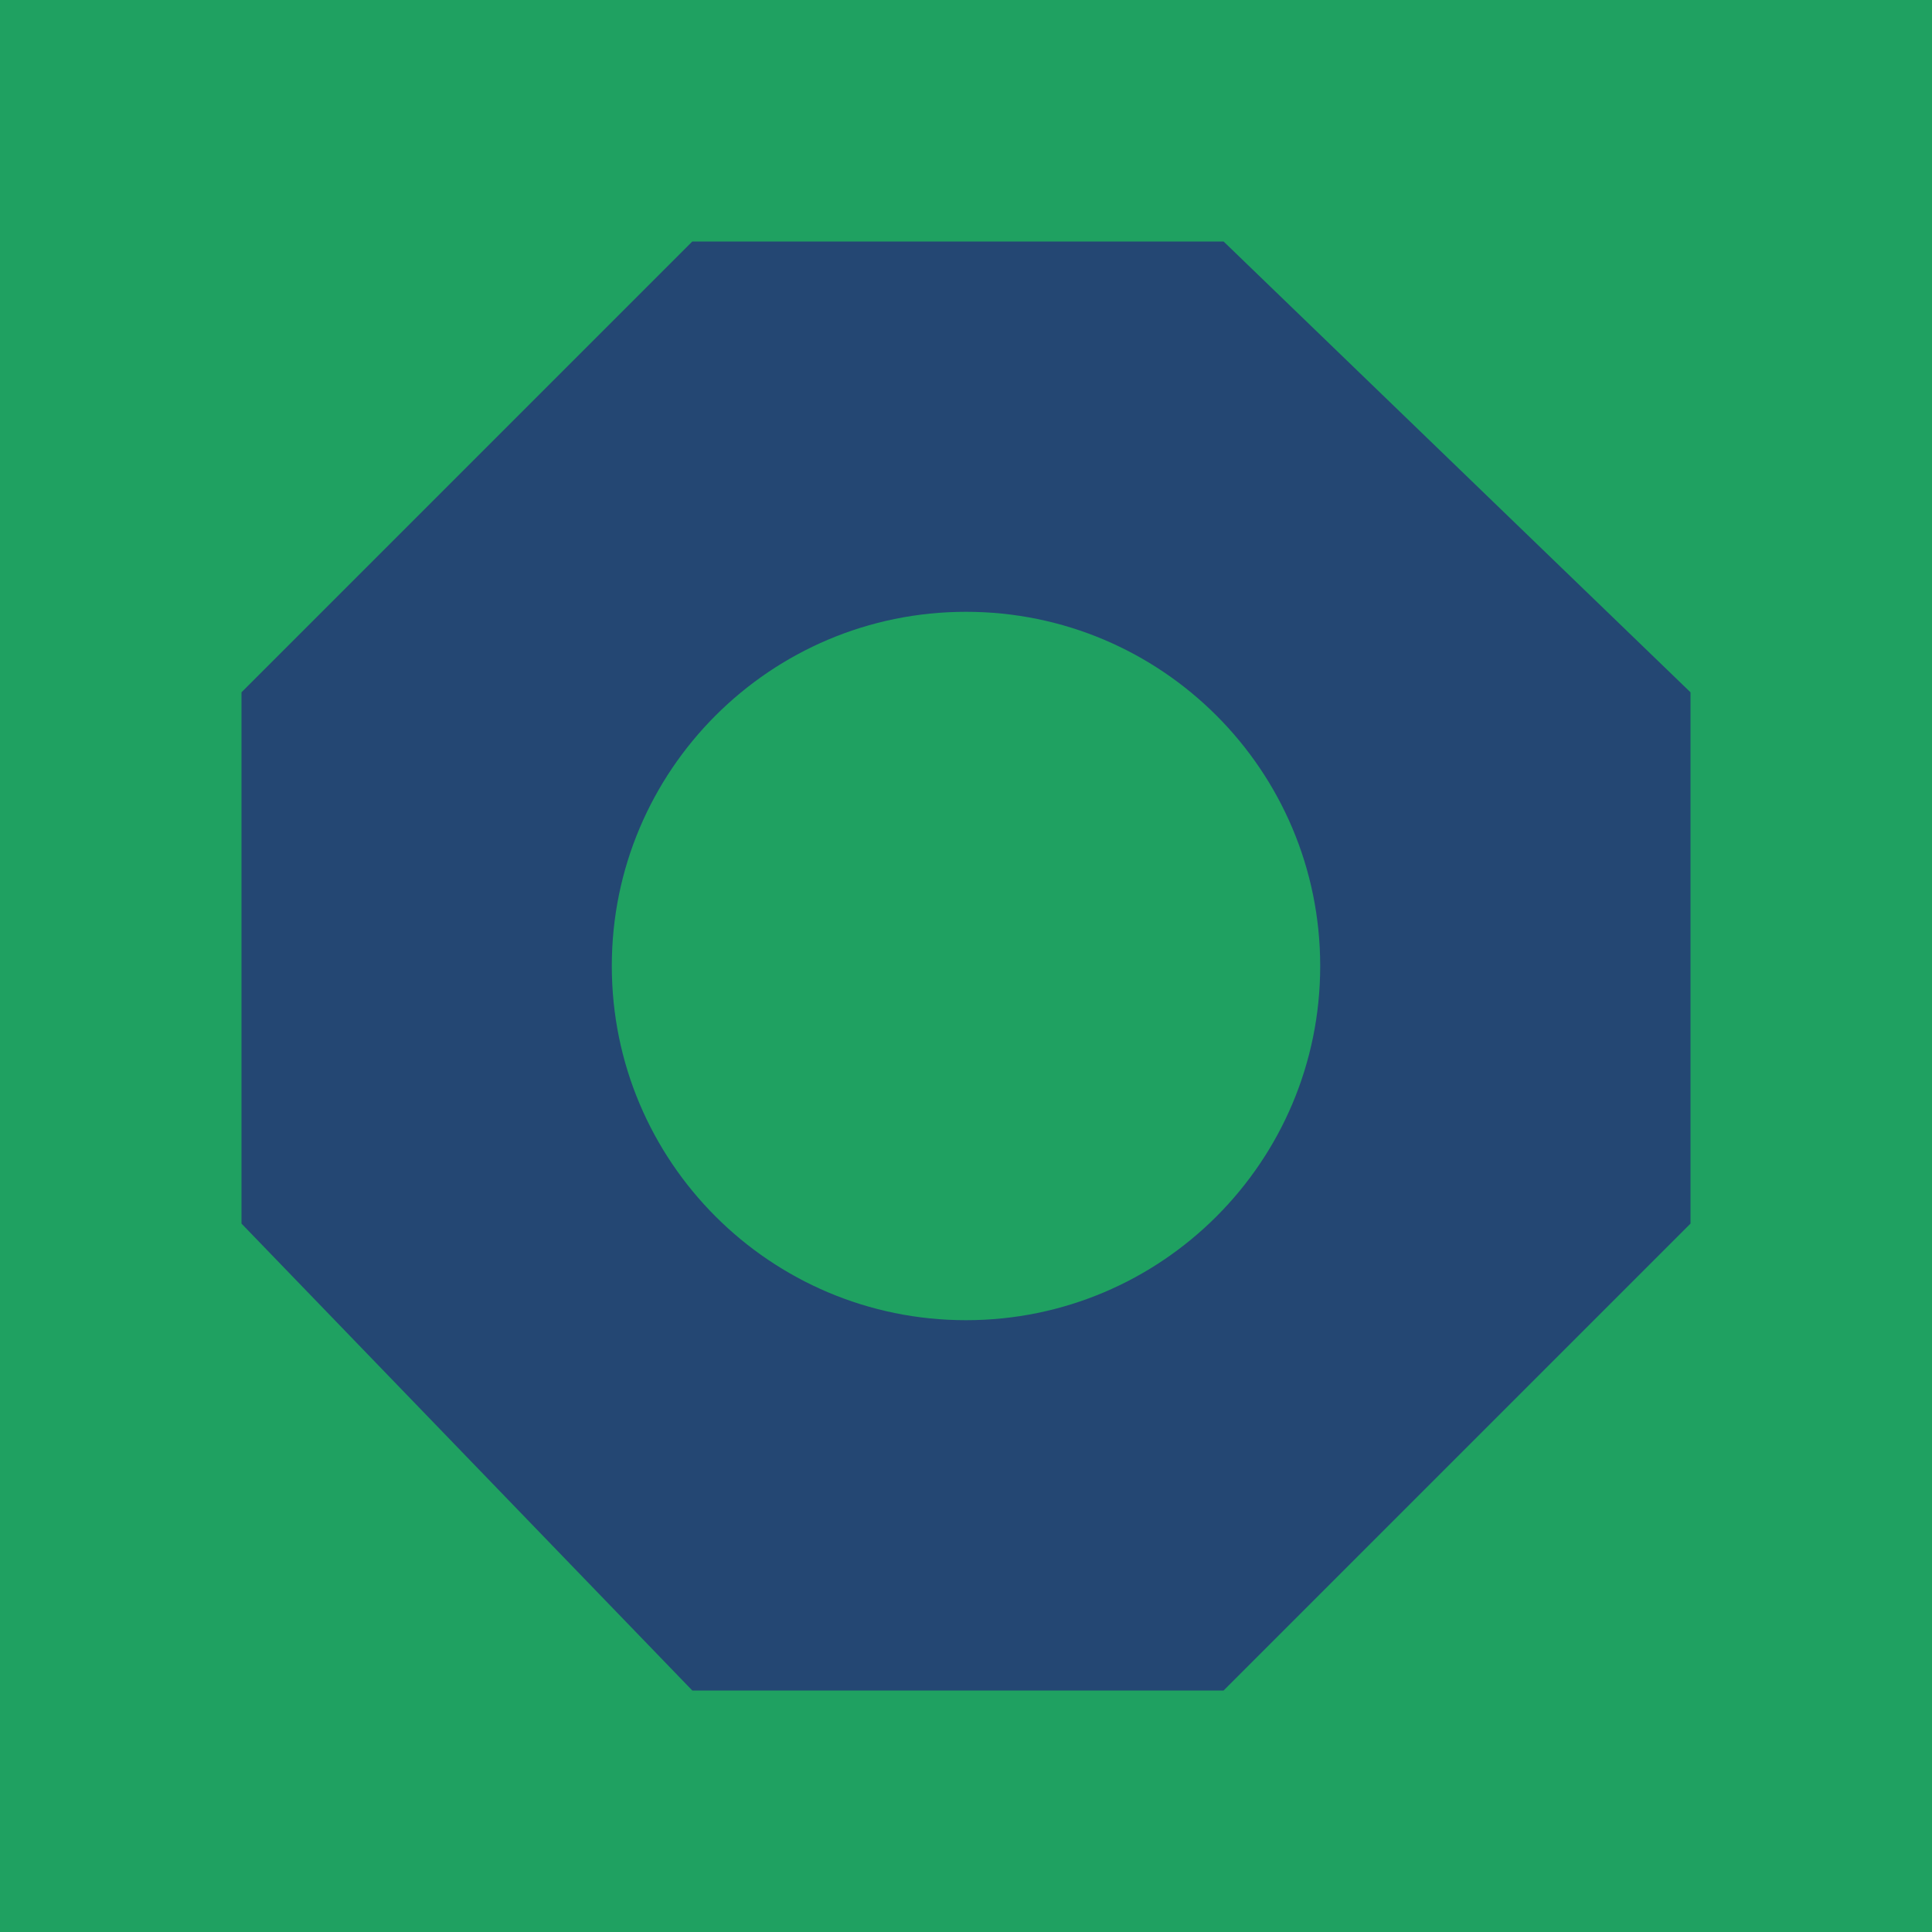
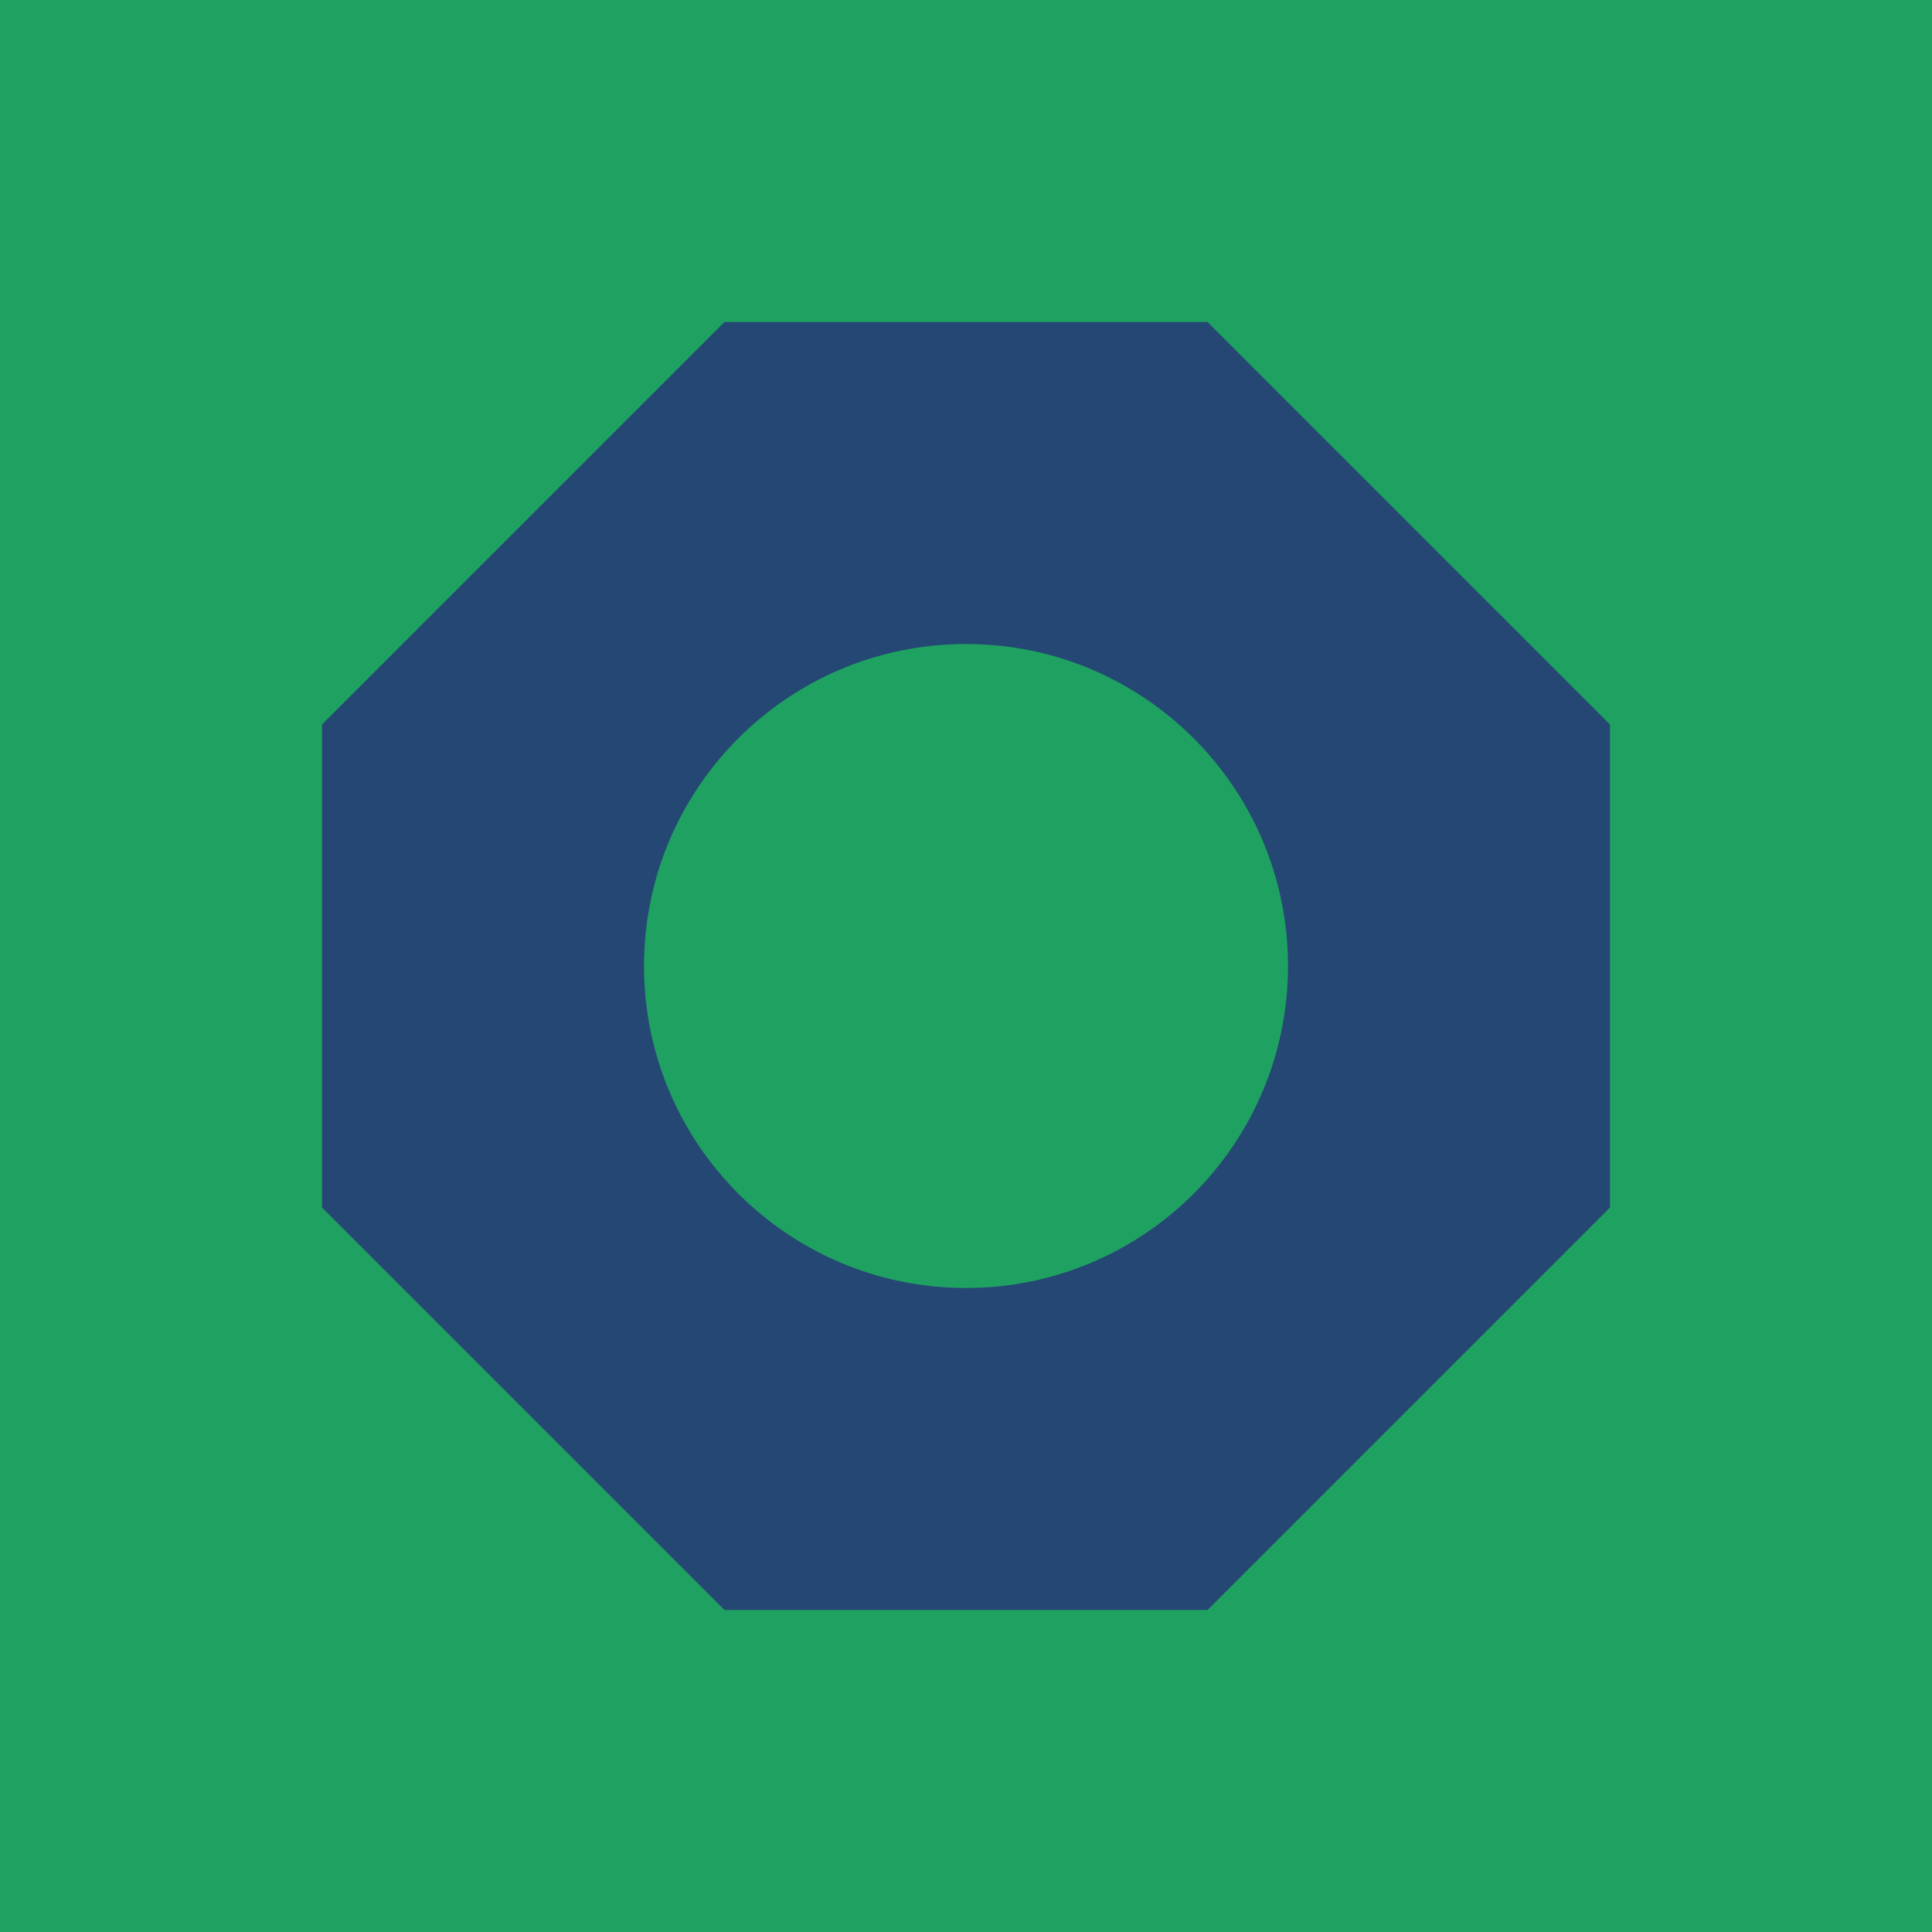
<svg xmlns="http://www.w3.org/2000/svg" xmlns:xlink="http://www.w3.org/1999/xlink" baseProfile="full" height="120" version="1.1" width="120">
  <defs>
    <clipPath id="clipsq">
      <rect height="120" width="120" x="0" y="0" />
    </clipPath>
    <g clip-path="url(#clipsq)" id="id3">
      <rect fill="rgb(31,161,97)" height="120" width="120" x="0" y="0" />
-       <polygon fill="rgb(36,71,115)" points="43.0,15 76.0,15 105,43.0 105,76.0 76.0,105 43.0,105 15,76.0 15,43.0" />
-       <circle cx="60" cy="60" fill="rgb(31,161,97)" r="22" />
+       <polygon fill="rgb(36,71,115)" points="45.0,20 75.0,20 100,45.0 100,75.0 75.0,100 45.0,100 20,75.0 20,45.0" />
+       <circle cx="60" cy="60" fill="rgb(31,161,97)" r="20" />
    </g>
  </defs>
  <use x="0" xlink:href="#id3" y="0" />
</svg>
